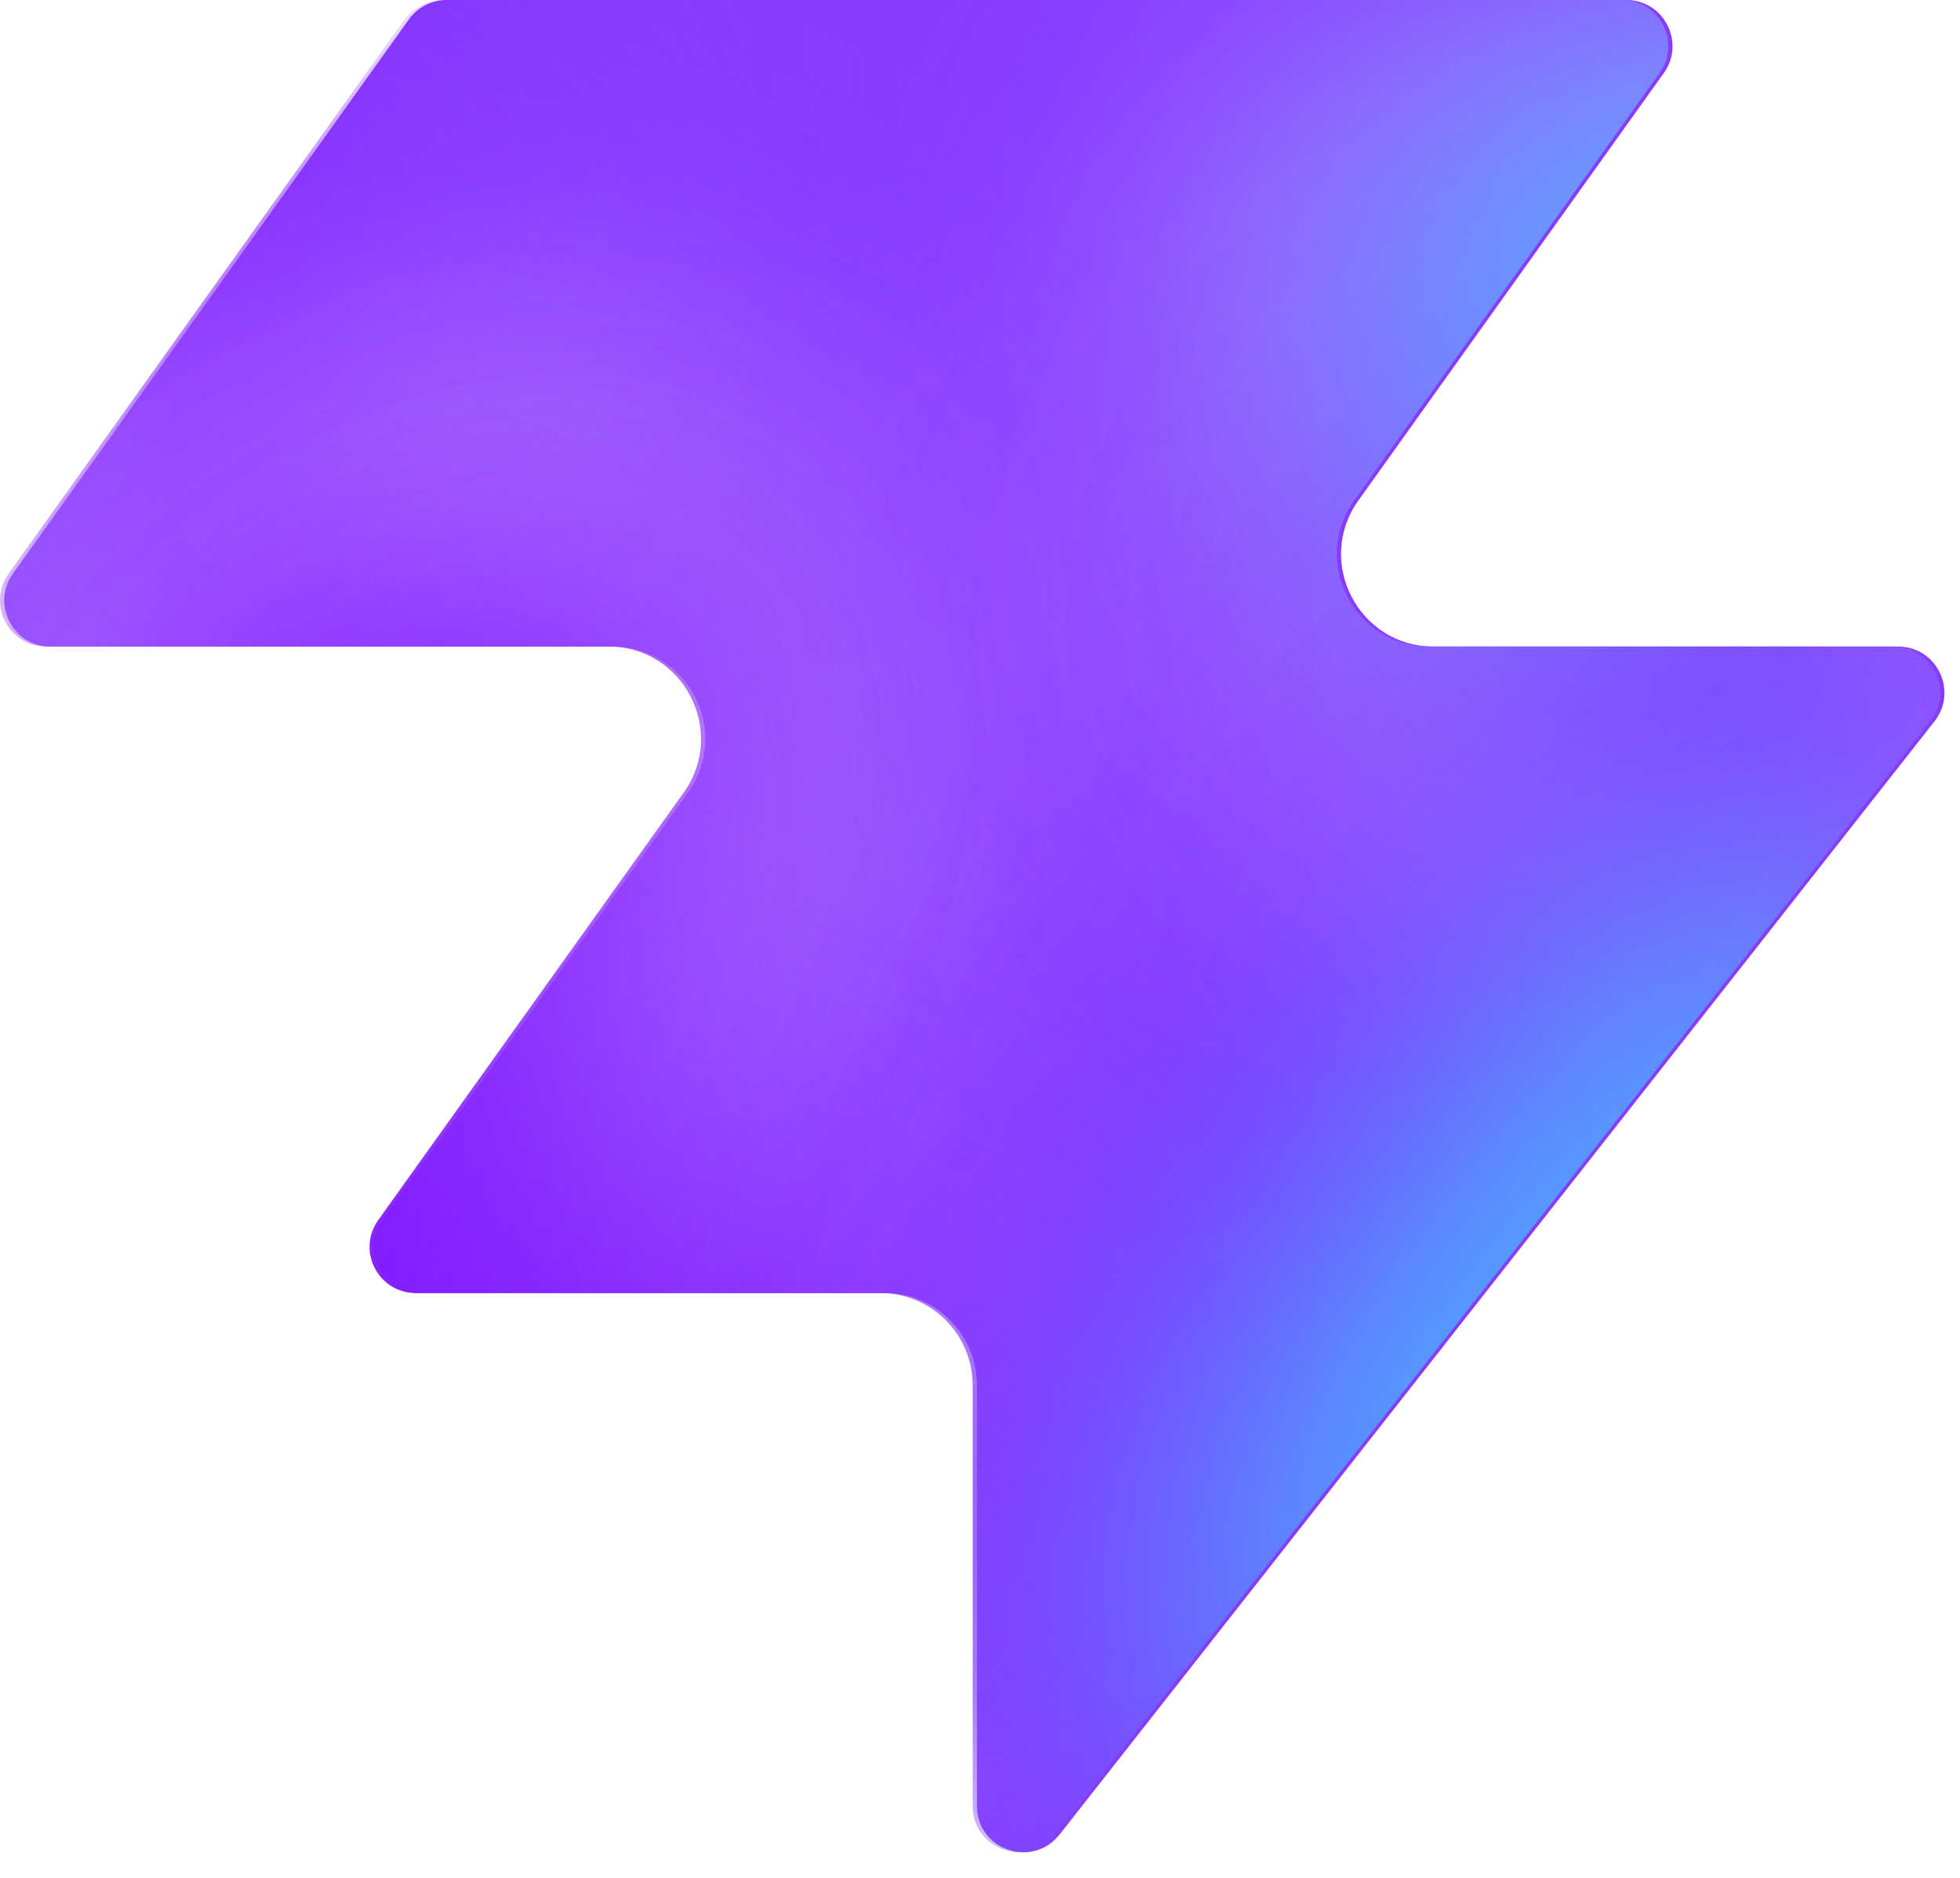
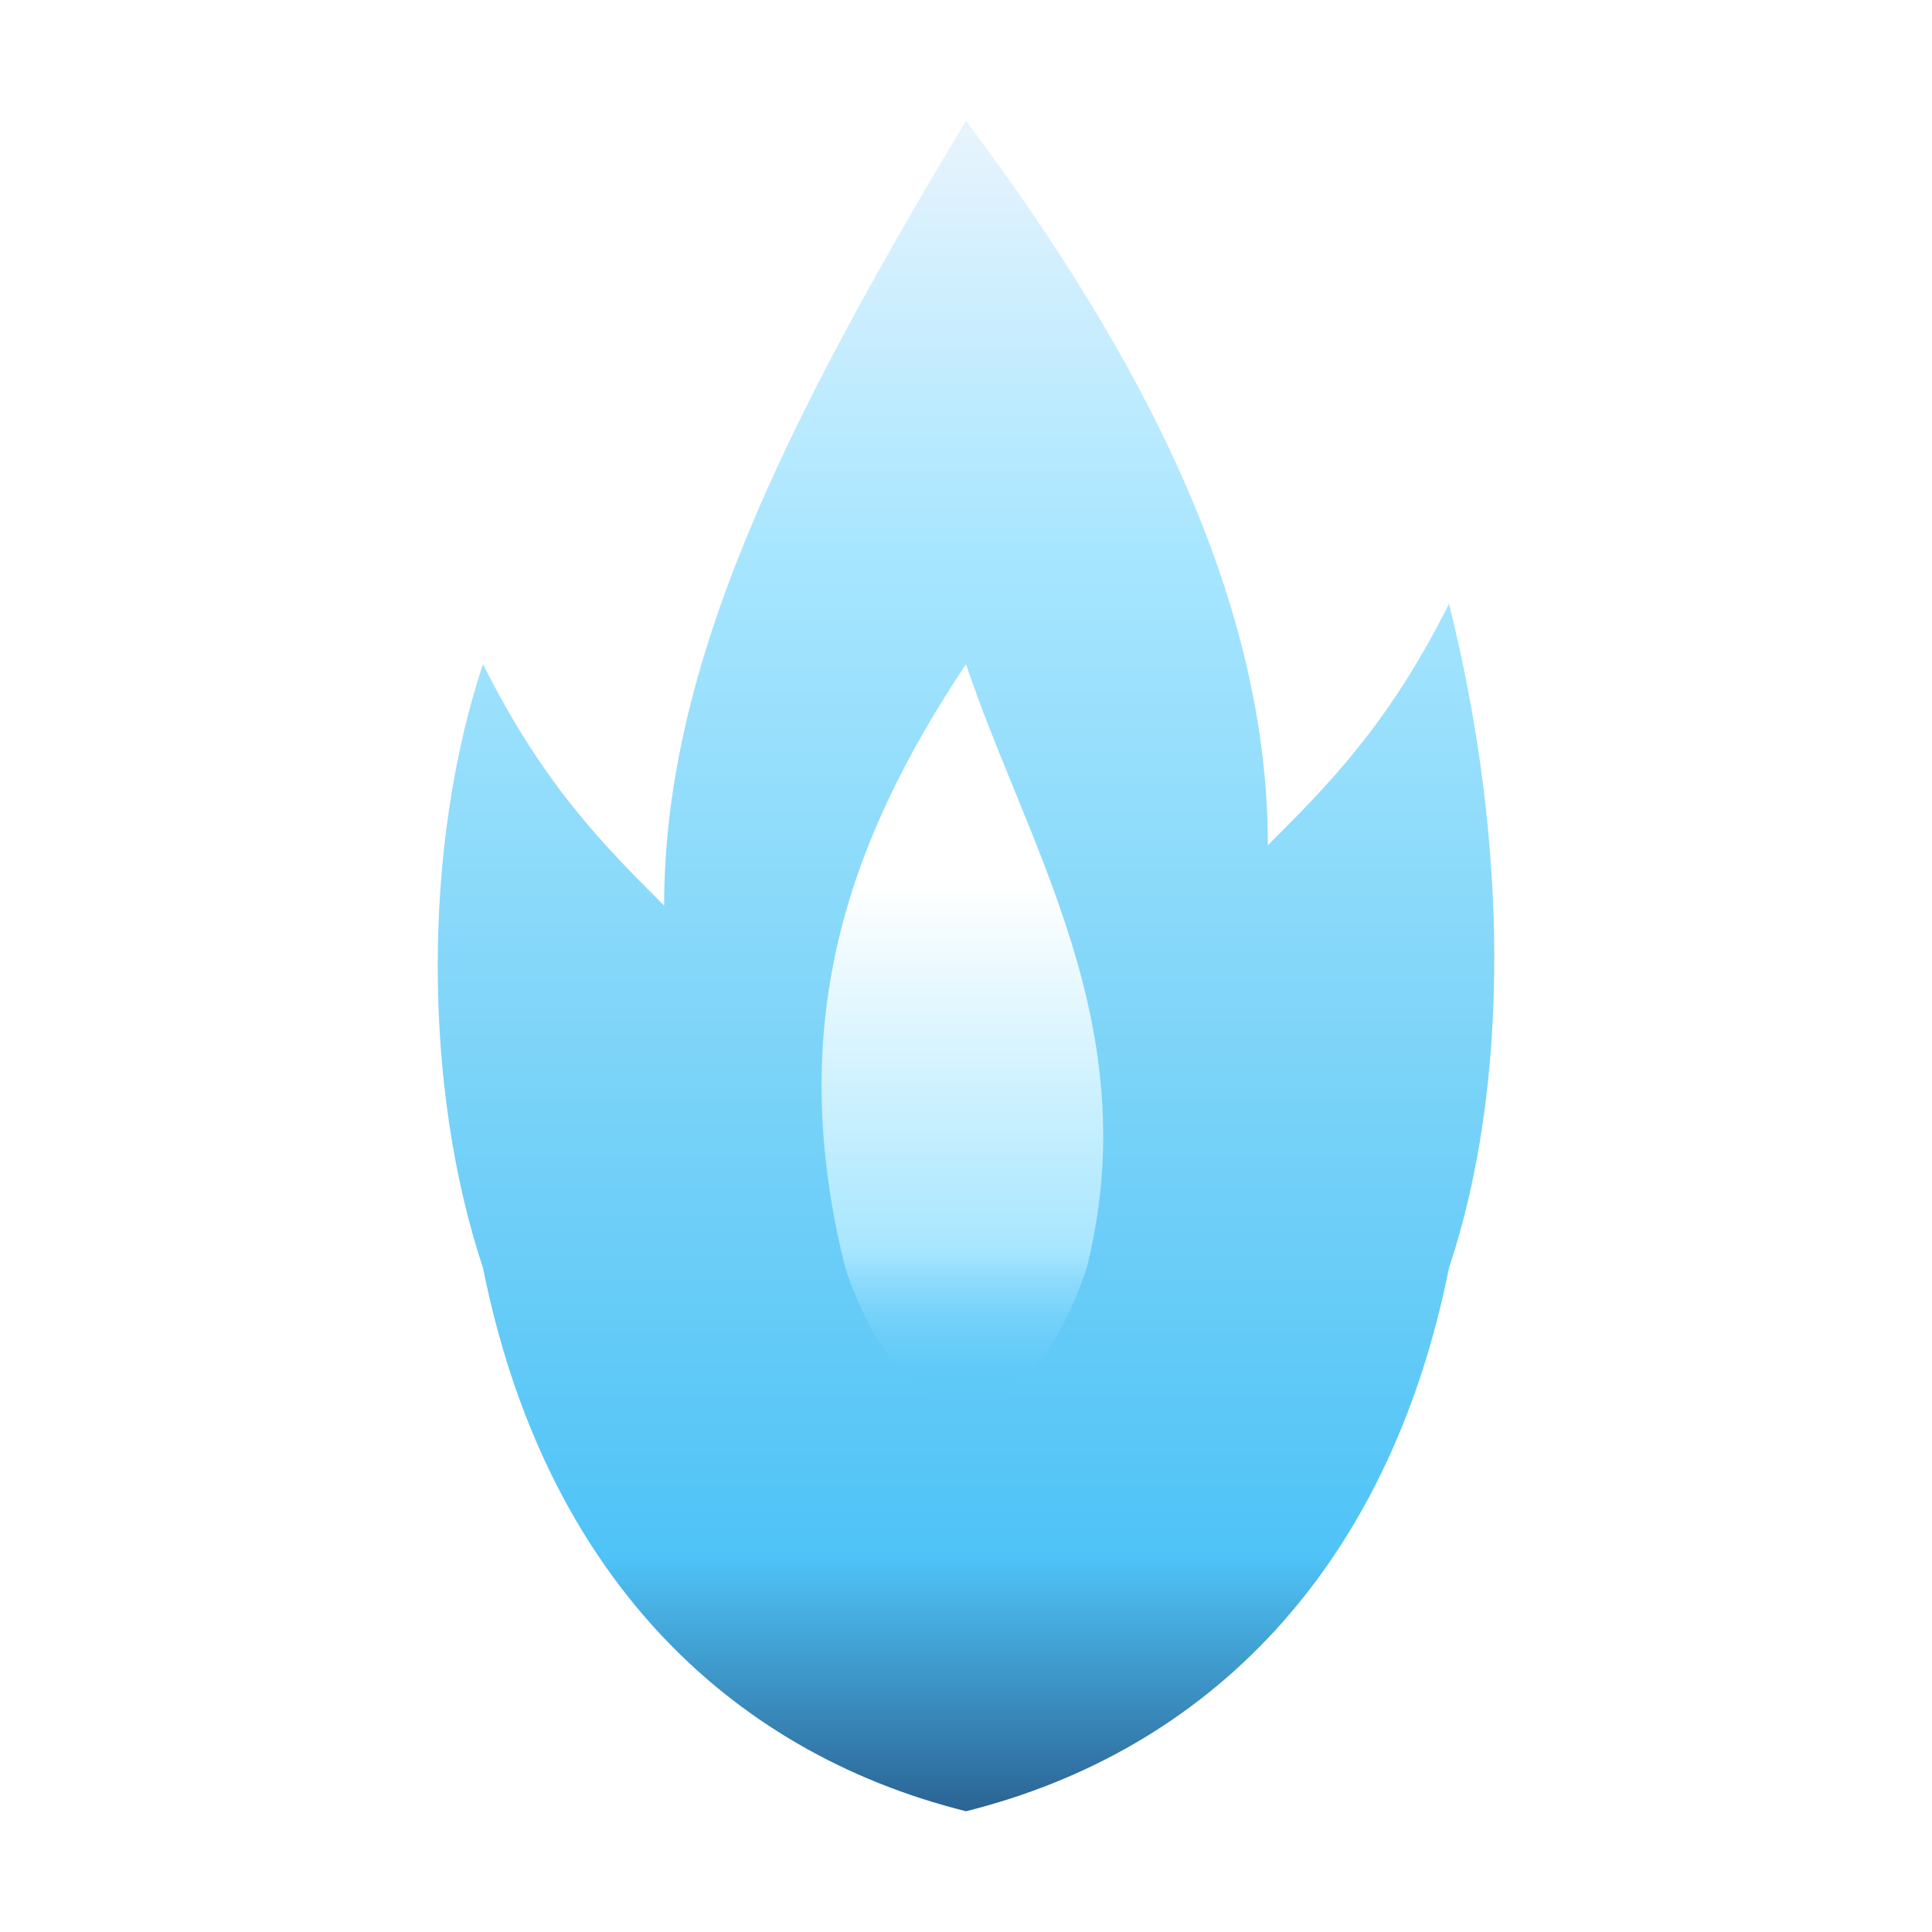
- <svg xmlns="http://www.w3.org/2000/svg" width="48" height="46" fill="none" viewBox="0 0 48 46">
-   <path fill="#863bff" d="M25.946 44.938c-.664.845-2.021.375-2.021-.698V33.937a2.26 2.26 0 0 0-2.262-2.262H10.287c-.92 0-1.456-1.04-.92-1.788l7.48-10.471c1.07-1.497 0-3.578-1.842-3.578H1.237c-.92 0-1.456-1.04-.92-1.788L10.013.474c.214-.297.556-.474.92-.474h28.894c.92 0 1.456 1.04.92 1.788l-7.48 10.471c-1.07 1.498 0 3.579 1.842 3.579h11.377c.943 0 1.473 1.088.89 1.83L25.947 44.94z" style="fill:#863bff;fill:color(display-p3 .525 .23 1);fill-opacity:1" />
-   <mask id="a" width="48" height="46" x="0" y="0" maskUnits="userSpaceOnUse" style="mask-type:alpha">
-     <path fill="#000" d="M25.842 44.938c-.664.844-2.021.375-2.021-.698V33.937a2.26 2.26 0 0 0-2.262-2.262H10.183c-.92 0-1.456-1.04-.92-1.788l7.48-10.471c1.07-1.498 0-3.579-1.842-3.579H1.133c-.92 0-1.456-1.04-.92-1.787L9.91.473c.214-.297.556-.474.92-.474h28.894c.92 0 1.456 1.04.92 1.788l-7.48 10.471c-1.07 1.498 0 3.578 1.842 3.578h11.377c.943 0 1.473 1.088.89 1.832L25.843 44.94z" style="fill:#000;fill-opacity:1" />
-   </mask>
-   <g mask="url(#a)">
-     <g filter="url(#b)">
-       <ellipse cx="5.508" cy="14.704" fill="#ede6ff" rx="5.508" ry="14.704" style="fill:#ede6ff;fill:color(display-p3 .927 .903 1);fill-opacity:1" transform="matrix(.00324 1 1 -.00324 -4.47 31.516)" />
-     </g>
-     <g filter="url(#c)">
-       <ellipse cx="10.399" cy="29.851" fill="#ede6ff" rx="10.399" ry="29.851" style="fill:#ede6ff;fill:color(display-p3 .927 .903 1);fill-opacity:1" transform="matrix(.00324 1 1 -.00324 -39.328 7.883)" />
-     </g>
-     <g filter="url(#d)">
-       <ellipse cx="5.508" cy="30.487" fill="#7e14ff" rx="5.508" ry="30.487" style="fill:#7e14ff;fill:color(display-p3 .492 .077 1);fill-opacity:1" transform="rotate(89.814 -25.913 -14.639)scale(1 -1)" />
-     </g>
-     <g filter="url(#e)">
-       <ellipse cx="5.508" cy="30.599" fill="#7e14ff" rx="5.508" ry="30.599" style="fill:#7e14ff;fill:color(display-p3 .492 .077 1);fill-opacity:1" transform="rotate(89.814 -32.644 -3.334)scale(1 -1)" />
-     </g>
-     <g filter="url(#f)">
-       <ellipse cx="5.508" cy="30.599" fill="#7e14ff" rx="5.508" ry="30.599" style="fill:#7e14ff;fill:color(display-p3 .492 .077 1);fill-opacity:1" transform="matrix(.00324 1 1 -.00324 -34.34 30.47)" />
-     </g>
-     <g filter="url(#g)">
-       <ellipse cx="14.072" cy="22.078" fill="#ede6ff" rx="14.072" ry="22.078" style="fill:#ede6ff;fill:color(display-p3 .927 .903 1);fill-opacity:1" transform="rotate(93.35 24.506 48.493)scale(-1 1)" />
-     </g>
-     <g filter="url(#h)">
-       <ellipse cx="3.47" cy="21.501" fill="#7e14ff" rx="3.47" ry="21.501" style="fill:#7e14ff;fill:color(display-p3 .492 .077 1);fill-opacity:1" transform="rotate(89.009 28.708 47.59)scale(-1 1)" />
-     </g>
-     <g filter="url(#i)">
-       <ellipse cx="3.47" cy="21.501" fill="#7e14ff" rx="3.47" ry="21.501" style="fill:#7e14ff;fill:color(display-p3 .492 .077 1);fill-opacity:1" transform="rotate(89.009 28.708 47.59)scale(-1 1)" />
-     </g>
-     <g filter="url(#j)">
-       <ellipse cx=".387" cy="8.972" fill="#7e14ff" rx="4.407" ry="29.108" style="fill:#7e14ff;fill:color(display-p3 .492 .077 1);fill-opacity:1" transform="rotate(39.51 .387 8.972)" />
-     </g>
-     <g filter="url(#k)">
-       <ellipse cx="47.523" cy="-6.092" fill="#7e14ff" rx="4.407" ry="29.108" style="fill:#7e14ff;fill:color(display-p3 .492 .077 1);fill-opacity:1" transform="rotate(37.892 47.523 -6.092)" />
-     </g>
-     <g filter="url(#l)">
-       <ellipse cx="41.412" cy="6.333" fill="#47bfff" rx="5.971" ry="9.665" style="fill:#47bfff;fill:color(display-p3 .28 .748 1);fill-opacity:1" transform="rotate(37.892 41.412 6.333)" />
-     </g>
-     <g filter="url(#m)">
-       <ellipse cx="-1.879" cy="38.332" fill="#7e14ff" rx="4.407" ry="29.108" style="fill:#7e14ff;fill:color(display-p3 .492 .077 1);fill-opacity:1" transform="rotate(37.892 -1.88 38.332)" />
-     </g>
-     <g filter="url(#n)">
-       <ellipse cx="-1.879" cy="38.332" fill="#7e14ff" rx="4.407" ry="29.108" style="fill:#7e14ff;fill:color(display-p3 .492 .077 1);fill-opacity:1" transform="rotate(37.892 -1.88 38.332)" />
-     </g>
-     <g filter="url(#o)">
-       <ellipse cx="35.651" cy="29.907" fill="#7e14ff" rx="4.407" ry="29.108" style="fill:#7e14ff;fill:color(display-p3 .492 .077 1);fill-opacity:1" transform="rotate(37.892 35.651 29.907)" />
-     </g>
-     <g filter="url(#p)">
-       <ellipse cx="38.418" cy="32.4" fill="#47bfff" rx="5.971" ry="15.297" style="fill:#47bfff;fill:color(display-p3 .28 .748 1);fill-opacity:1" transform="rotate(37.892 38.418 32.4)" />
-     </g>
-   </g>
+ <svg xmlns="http://www.w3.org/2000/svg" viewBox="0 0 32 32">
  <defs>
-     <filter id="b" width="60.045" height="41.654" x="-19.77" y="16.149" color-interpolation-filters="sRGB" filterUnits="userSpaceOnUse">
-       <feFlood flood-opacity="0" result="BackgroundImageFix" />
-       <feBlend in="SourceGraphic" in2="BackgroundImageFix" result="shape" />
-       <feGaussianBlur result="effect1_foregroundBlur_2002_17158" stdDeviation="7.659" />
-     </filter>
-     <filter id="c" width="90.34" height="51.437" x="-54.613" y="-7.533" color-interpolation-filters="sRGB" filterUnits="userSpaceOnUse">
-       <feFlood flood-opacity="0" result="BackgroundImageFix" />
-       <feBlend in="SourceGraphic" in2="BackgroundImageFix" result="shape" />
-       <feGaussianBlur result="effect1_foregroundBlur_2002_17158" stdDeviation="7.659" />
-     </filter>
-     <filter id="d" width="79.355" height="29.4" x="-49.64" y="2.03" color-interpolation-filters="sRGB" filterUnits="userSpaceOnUse">
-       <feFlood flood-opacity="0" result="BackgroundImageFix" />
-       <feBlend in="SourceGraphic" in2="BackgroundImageFix" result="shape" />
-       <feGaussianBlur result="effect1_foregroundBlur_2002_17158" stdDeviation="4.596" />
-     </filter>
-     <filter id="e" width="79.579" height="29.4" x="-45.045" y="20.029" color-interpolation-filters="sRGB" filterUnits="userSpaceOnUse">
-       <feFlood flood-opacity="0" result="BackgroundImageFix" />
-       <feBlend in="SourceGraphic" in2="BackgroundImageFix" result="shape" />
-       <feGaussianBlur result="effect1_foregroundBlur_2002_17158" stdDeviation="4.596" />
-     </filter>
-     <filter id="f" width="79.579" height="29.4" x="-43.513" y="21.178" color-interpolation-filters="sRGB" filterUnits="userSpaceOnUse">
-       <feFlood flood-opacity="0" result="BackgroundImageFix" />
-       <feBlend in="SourceGraphic" in2="BackgroundImageFix" result="shape" />
-       <feGaussianBlur result="effect1_foregroundBlur_2002_17158" stdDeviation="4.596" />
-     </filter>
-     <filter id="g" width="74.749" height="58.852" x="15.756" y="-17.901" color-interpolation-filters="sRGB" filterUnits="userSpaceOnUse">
-       <feFlood flood-opacity="0" result="BackgroundImageFix" />
-       <feBlend in="SourceGraphic" in2="BackgroundImageFix" result="shape" />
-       <feGaussianBlur result="effect1_foregroundBlur_2002_17158" stdDeviation="7.659" />
-     </filter>
-     <filter id="h" width="61.377" height="25.362" x="23.548" y="2.284" color-interpolation-filters="sRGB" filterUnits="userSpaceOnUse">
-       <feFlood flood-opacity="0" result="BackgroundImageFix" />
-       <feBlend in="SourceGraphic" in2="BackgroundImageFix" result="shape" />
-       <feGaussianBlur result="effect1_foregroundBlur_2002_17158" stdDeviation="4.596" />
-     </filter>
-     <filter id="i" width="61.377" height="25.362" x="23.548" y="2.284" color-interpolation-filters="sRGB" filterUnits="userSpaceOnUse">
-       <feFlood flood-opacity="0" result="BackgroundImageFix" />
-       <feBlend in="SourceGraphic" in2="BackgroundImageFix" result="shape" />
-       <feGaussianBlur result="effect1_foregroundBlur_2002_17158" stdDeviation="4.596" />
-     </filter>
-     <filter id="j" width="56.045" height="63.649" x="-27.636" y="-22.853" color-interpolation-filters="sRGB" filterUnits="userSpaceOnUse">
-       <feFlood flood-opacity="0" result="BackgroundImageFix" />
-       <feBlend in="SourceGraphic" in2="BackgroundImageFix" result="shape" />
-       <feGaussianBlur result="effect1_foregroundBlur_2002_17158" stdDeviation="4.596" />
-     </filter>
-     <filter id="k" width="54.814" height="64.646" x="20.116" y="-38.415" color-interpolation-filters="sRGB" filterUnits="userSpaceOnUse">
-       <feFlood flood-opacity="0" result="BackgroundImageFix" />
-       <feBlend in="SourceGraphic" in2="BackgroundImageFix" result="shape" />
-       <feGaussianBlur result="effect1_foregroundBlur_2002_17158" stdDeviation="4.596" />
-     </filter>
-     <filter id="l" width="33.541" height="35.313" x="24.641" y="-11.323" color-interpolation-filters="sRGB" filterUnits="userSpaceOnUse">
-       <feFlood flood-opacity="0" result="BackgroundImageFix" />
-       <feBlend in="SourceGraphic" in2="BackgroundImageFix" result="shape" />
-       <feGaussianBlur result="effect1_foregroundBlur_2002_17158" stdDeviation="4.596" />
-     </filter>
-     <filter id="m" width="54.814" height="64.646" x="-29.286" y="6.009" color-interpolation-filters="sRGB" filterUnits="userSpaceOnUse">
-       <feFlood flood-opacity="0" result="BackgroundImageFix" />
-       <feBlend in="SourceGraphic" in2="BackgroundImageFix" result="shape" />
-       <feGaussianBlur result="effect1_foregroundBlur_2002_17158" stdDeviation="4.596" />
-     </filter>
-     <filter id="n" width="54.814" height="64.646" x="-29.286" y="6.009" color-interpolation-filters="sRGB" filterUnits="userSpaceOnUse">
-       <feFlood flood-opacity="0" result="BackgroundImageFix" />
-       <feBlend in="SourceGraphic" in2="BackgroundImageFix" result="shape" />
-       <feGaussianBlur result="effect1_foregroundBlur_2002_17158" stdDeviation="4.596" />
-     </filter>
-     <filter id="o" width="54.814" height="64.646" x="8.244" y="-2.416" color-interpolation-filters="sRGB" filterUnits="userSpaceOnUse">
-       <feFlood flood-opacity="0" result="BackgroundImageFix" />
-       <feBlend in="SourceGraphic" in2="BackgroundImageFix" result="shape" />
-       <feGaussianBlur result="effect1_foregroundBlur_2002_17158" stdDeviation="4.596" />
-     </filter>
-     <filter id="p" width="39.409" height="43.623" x="18.713" y="10.588" color-interpolation-filters="sRGB" filterUnits="userSpaceOnUse">
-       <feFlood flood-opacity="0" result="BackgroundImageFix" />
-       <feBlend in="SourceGraphic" in2="BackgroundImageFix" result="shape" />
-       <feGaussianBlur result="effect1_foregroundBlur_2002_17158" stdDeviation="4.596" />
-     </filter>
+     <linearGradient id="flame" x1="50%" y1="0%" x2="50%" y2="100%">
+       <stop offset="0%" stop-color="#e8f4fd" />
+       <stop offset="25%" stop-color="#a8e6ff" />
+       <stop offset="55%" stop-color="#7dd4f8" />
+       <stop offset="85%" stop-color="#4fc3f7" />
+       <stop offset="100%" stop-color="#2a6494" />
+     </linearGradient>
+     <linearGradient id="core" x1="50%" y1="30%" x2="50%" y2="100%">
+       <stop offset="0%" stop-color="#ffffff" />
+       <stop offset="70%" stop-color="#a8e6ff" />
+       <stop offset="100%" stop-color="#4fc3f7" stop-opacity="0" />
+     </linearGradient>
  </defs>
+   <path fill="url(#flame)" d="     M 16 2     C 19 6 21 10 21 14     C 22 13 23 12 24 10     C 25 14 25 18 24 21     C 23 26 20 29 16 30     C 12 29 9 26 8 21     C 7 18 7 14 8 11     C 9 13 10 14 11 15     C 11 11 13 7 16 2 Z   " />
+   <path fill="url(#core)" d="     M 16 11     C 17 14 19 17 18 21     C 17 24 15 24 14 21     C 13 17 14 14 16 11 Z   " />
</svg>
